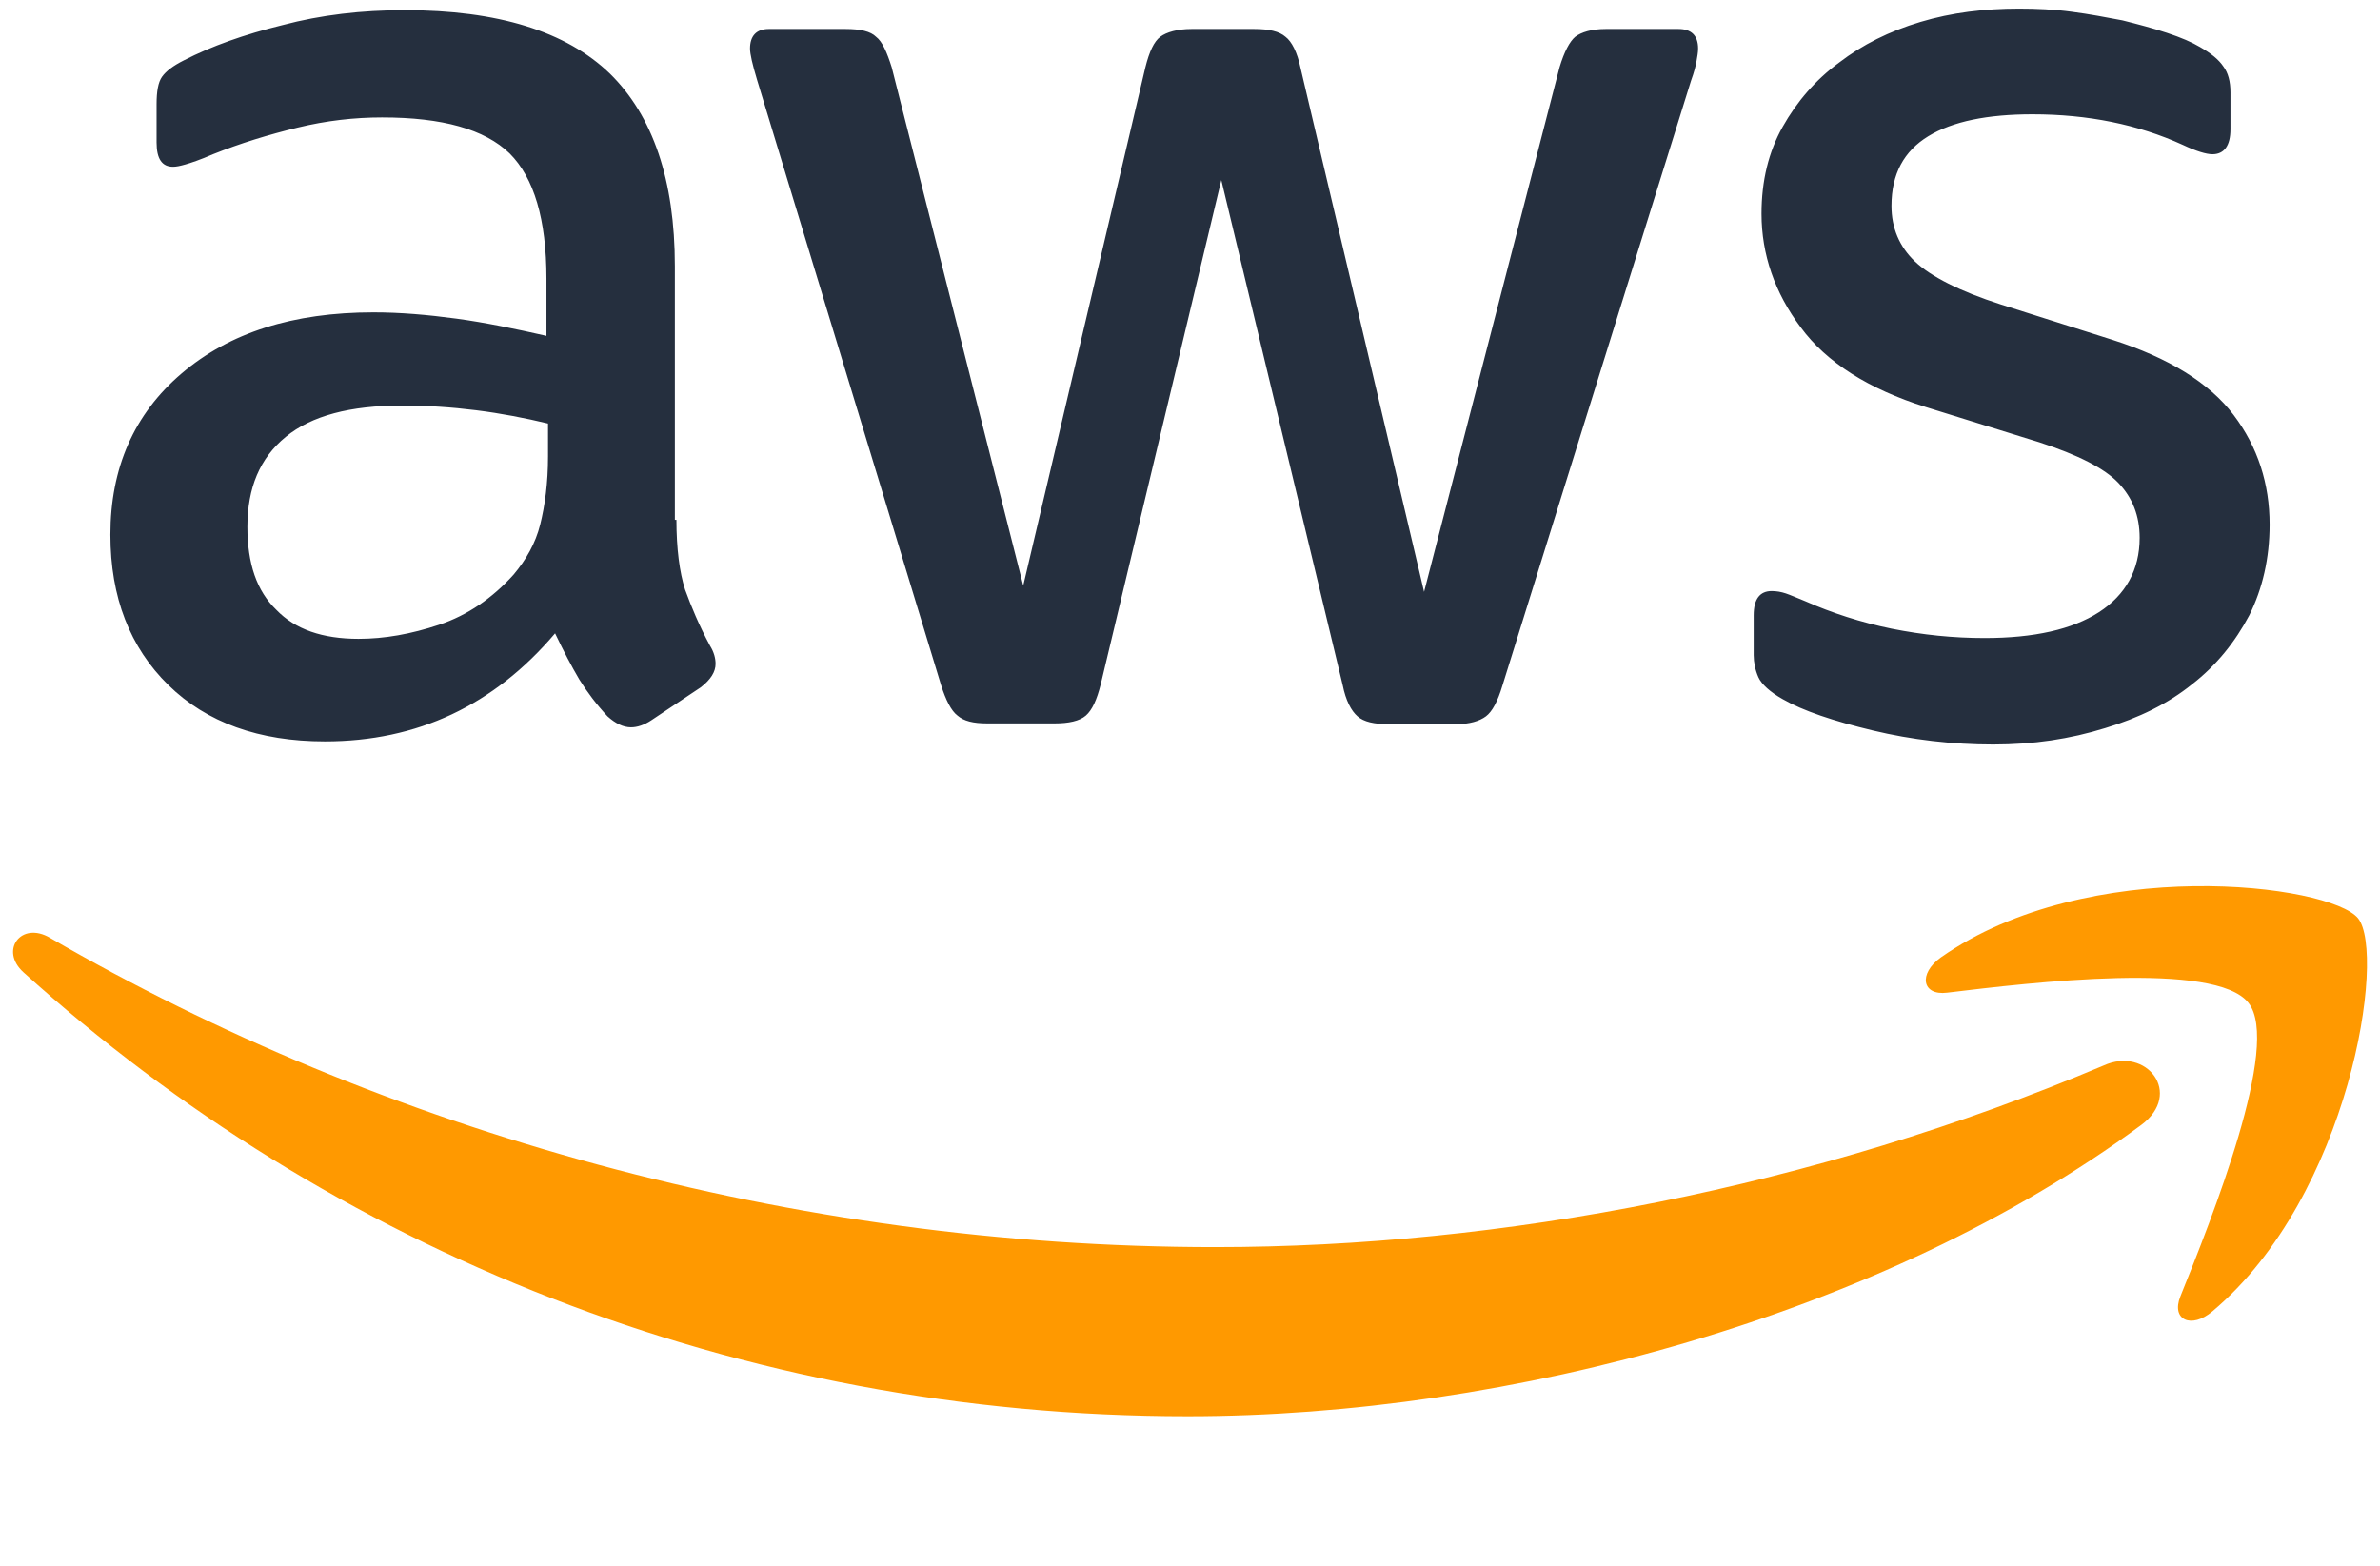
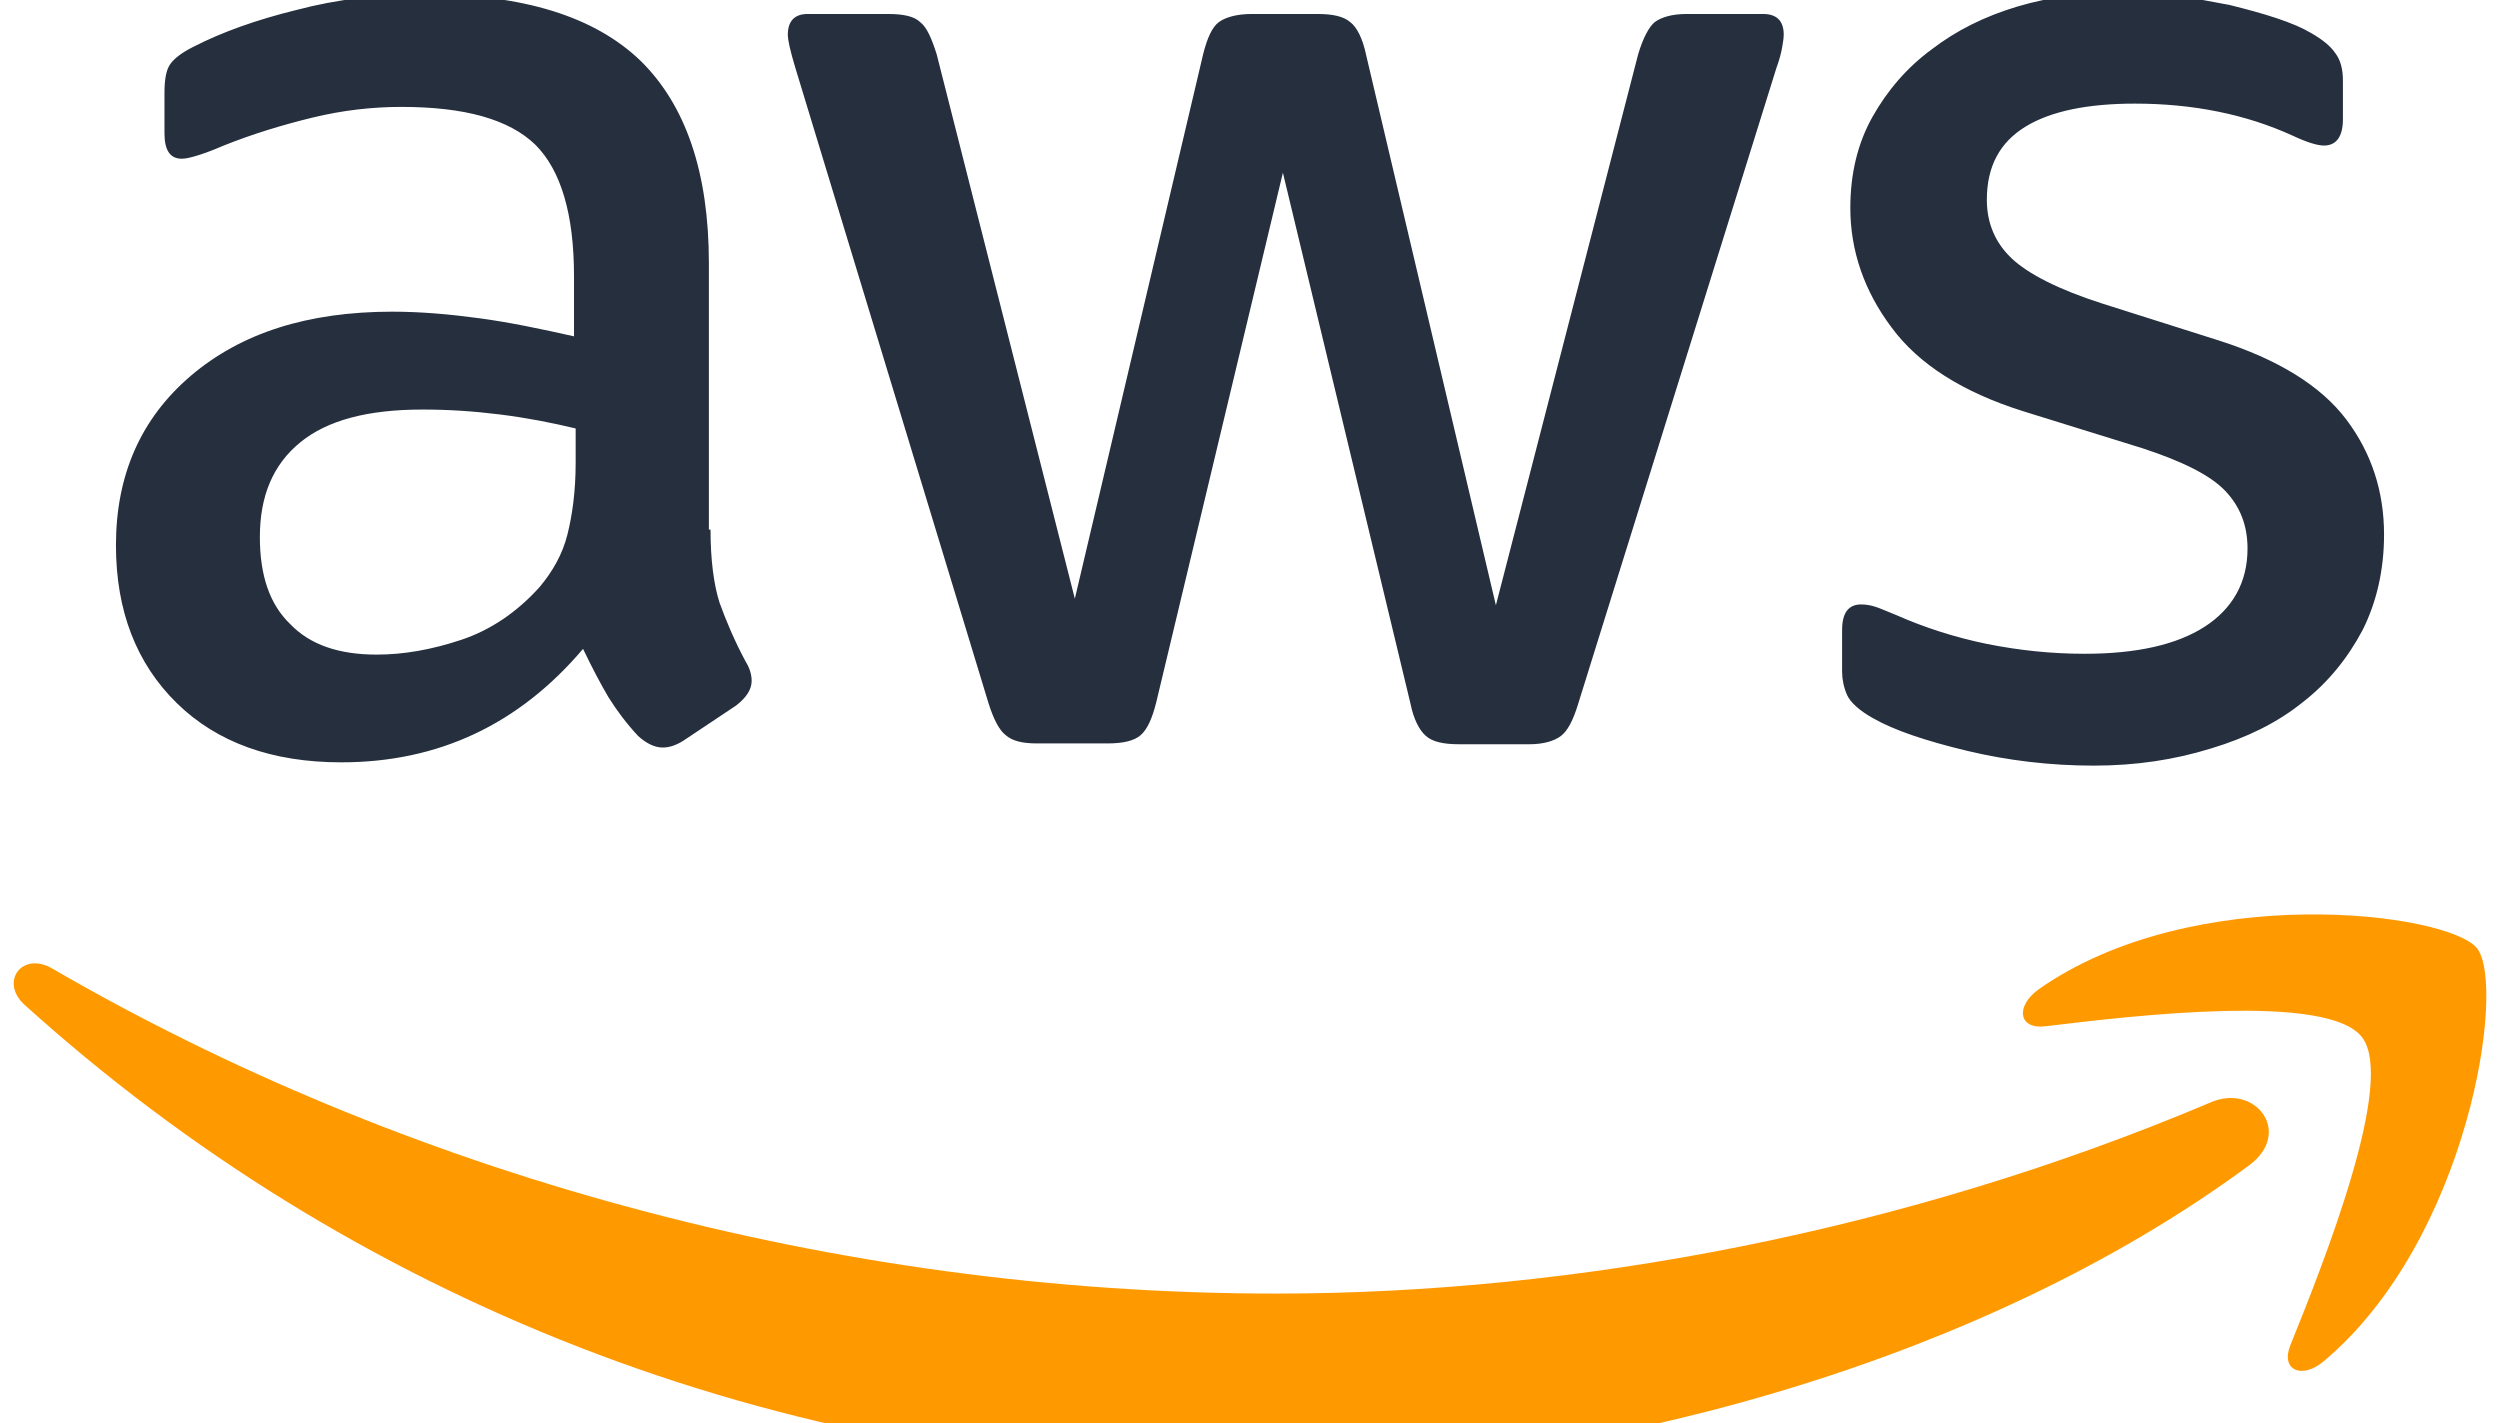
- <svg xmlns="http://www.w3.org/2000/svg" viewBox="0 0 304 200" width="100%" height="100%" preserveAspectRatio="xMidYMid meet">
+ <svg xmlns="http://www.w3.org/2000/svg" viewBox="0 2 304 173" width="100%" height="100%" preserveAspectRatio="xMidYMid meet">
  <style type="text/css"> .st0{fill:#252F3E;} .st1{fill-rule:evenodd;clip-rule:evenodd;fill:#FF9900;} </style>
  <g>
    <path class="st0" d="M86.4,66.4c0,3.7,0.4,6.7,1.1,8.9c0.8,2.2,1.8,4.6,3.2,7.2c0.5,0.8,0.7,1.6,0.7,2.3c0,1-0.6,2-1.9,3l-6.3,4.2 c-0.9,0.6-1.8,0.9-2.6,0.9c-1,0-2-0.5-3-1.4C76.2,90,75,88.4,74,86.8c-1-1.7-2-3.6-3.1-5.9c-7.8,9.2-17.6,13.8-29.4,13.8 c-8.4,0-15.1-2.4-20-7.2c-4.9-4.8-7.4-11.2-7.4-19.2c0-8.5,3-15.4,9.1-20.6c6.1-5.2,14.2-7.8,24.5-7.8c3.4,0,6.9,0.3,10.6,0.8 c3.7,0.5,7.5,1.3,11.5,2.2v-7.3c0-7.6-1.6-12.9-4.7-16c-3.2-3.1-8.6-4.6-16.3-4.6c-3.5,0-7.1,0.4-10.8,1.3c-3.7,0.9-7.3,2-10.8,3.4 c-1.6,0.7-2.8,1.1-3.5,1.3c-0.7,0.2-1.2,0.3-1.6,0.3c-1.4,0-2.1-1-2.1-3.1v-4.9c0-1.6,0.2-2.8,0.7-3.5c0.5-0.7,1.4-1.4,2.8-2.1 c3.5-1.8,7.7-3.3,12.6-4.5c4.9-1.3,10.1-1.9,15.6-1.9c11.9,0,20.6,2.7,26.2,8.1c5.5,5.4,8.3,13.6,8.3,24.6V66.4z M45.8,81.6 c3.3,0,6.7-0.6,10.3-1.8c3.6-1.2,6.8-3.4,9.5-6.4c1.6-1.9,2.8-4,3.4-6.4c0.6-2.4,1-5.3,1-8.7v-4.2c-2.9-0.7-6-1.3-9.2-1.7 c-3.2-0.4-6.3-0.6-9.4-0.6c-6.7,0-11.6,1.3-14.9,4c-3.3,2.7-4.9,6.5-4.9,11.5c0,4.7,1.2,8.2,3.7,10.6 C37.7,80.4,41.2,81.6,45.8,81.6z M126.1,92.4c-1.8,0-3-0.3-3.8-1c-0.8-0.6-1.5-2-2.1-3.9L96.7,10.2c-0.6-2-0.9-3.3-0.9-4 c0-1.6,0.8-2.5,2.4-2.5h9.8c1.9,0,3.2,0.3,3.9,1c0.8,0.6,1.4,2,2,3.9l16.8,66.2l15.6-66.2c0.5-2,1.1-3.3,1.9-3.9c0.8-0.6,2.2-1,4-1 h8c1.9,0,3.2,0.3,4,1c0.8,0.6,1.5,2,1.9,3.9l15.8,67l17.3-67c0.6-2,1.3-3.3,2-3.9c0.8-0.6,2.1-1,3.9-1h9.3c1.6,0,2.5,0.8,2.5,2.5 c0,0.5-0.1,1-0.2,1.6c-0.1,0.6-0.3,1.4-0.7,2.5l-24.1,77.3c-0.6,2-1.3,3.3-2.1,3.9c-0.8,0.6-2.1,1-3.8,1h-8.6c-1.9,0-3.2-0.3-4-1 c-0.8-0.7-1.5-2-1.9-4L156,23l-15.4,64.4c-0.5,2-1.1,3.3-1.9,4c-0.8,0.7-2.2,1-4,1H126.1z M254.6,95.1c-5.2,0-10.4-0.6-15.4-1.8 c-5-1.2-8.9-2.5-11.5-4c-1.6-0.9-2.7-1.9-3.1-2.8c-0.4-0.9-0.6-1.9-0.6-2.8v-5.1c0-2.1,0.8-3.1,2.3-3.1c0.6,0,1.2,0.1,1.8,0.3 c0.6,0.2,1.5,0.6,2.5,1c3.4,1.5,7.1,2.7,11,3.5c4,0.8,7.9,1.2,11.9,1.2c6.3,0,11.2-1.1,14.6-3.3c3.4-2.2,5.2-5.4,5.2-9.5 c0-2.8-0.9-5.1-2.7-7c-1.8-1.9-5.2-3.6-10.1-5.2L246,52c-7.3-2.3-12.7-5.7-16-10.2c-3.3-4.4-5-9.3-5-14.5c0-4.2,0.9-7.9,2.7-11.1 c1.8-3.2,4.2-6,7.2-8.2c3-2.3,6.4-4,10.4-5.2c4-1.2,8.2-1.7,12.6-1.7c2.2,0,4.5,0.1,6.7,0.4c2.3,0.3,4.4,0.7,6.5,1.1 c2,0.5,3.9,1,5.7,1.6c1.8,0.6,3.2,1.2,4.2,1.8c1.4,0.8,2.4,1.6,3,2.5c0.6,0.8,0.9,1.9,0.9,3.3v4.7c0,2.1-0.8,3.2-2.3,3.2 c-0.8,0-2.1-0.4-3.8-1.2c-5.7-2.6-12.1-3.9-19.2-3.9c-5.7,0-10.2,0.9-13.3,2.8c-3.1,1.9-4.7,4.8-4.7,8.9c0,2.8,1,5.2,3,7.1 c2,1.9,5.7,3.8,11,5.5l14.2,4.5c7.2,2.3,12.4,5.5,15.5,9.6c3.1,4.1,4.6,8.8,4.6,14c0,4.3-0.9,8.2-2.6,11.6 c-1.8,3.4-4.2,6.4-7.3,8.8c-3.1,2.5-6.8,4.3-11.1,5.6C264.4,94.4,259.7,95.1,254.6,95.1z" />
    <g>
      <path class="st1" d="M273.5,143.7c-32.9,24.3-80.7,37.2-121.8,37.2c-57.6,0-109.5-21.3-148.7-56.7c-3.1-2.8-0.3-6.6,3.4-4.4 c42.4,24.6,94.7,39.5,148.8,39.5c36.5,0,76.6-7.6,113.5-23.2C274.2,133.6,278.9,139.7,273.5,143.7z" />
      <path class="st1" d="M287.2,128.1c-4.2-5.4-27.8-2.6-38.5-1.3c-3.2,0.4-3.7-2.4-0.8-4.5c18.8-13.2,49.7-9.4,53.3-5 c3.6,4.5-1,35.4-18.6,50.2c-2.7,2.3-5.3,1.1-4.1-1.9C282.5,155.7,291.4,133.4,287.2,128.1z" />
    </g>
  </g>
</svg>
